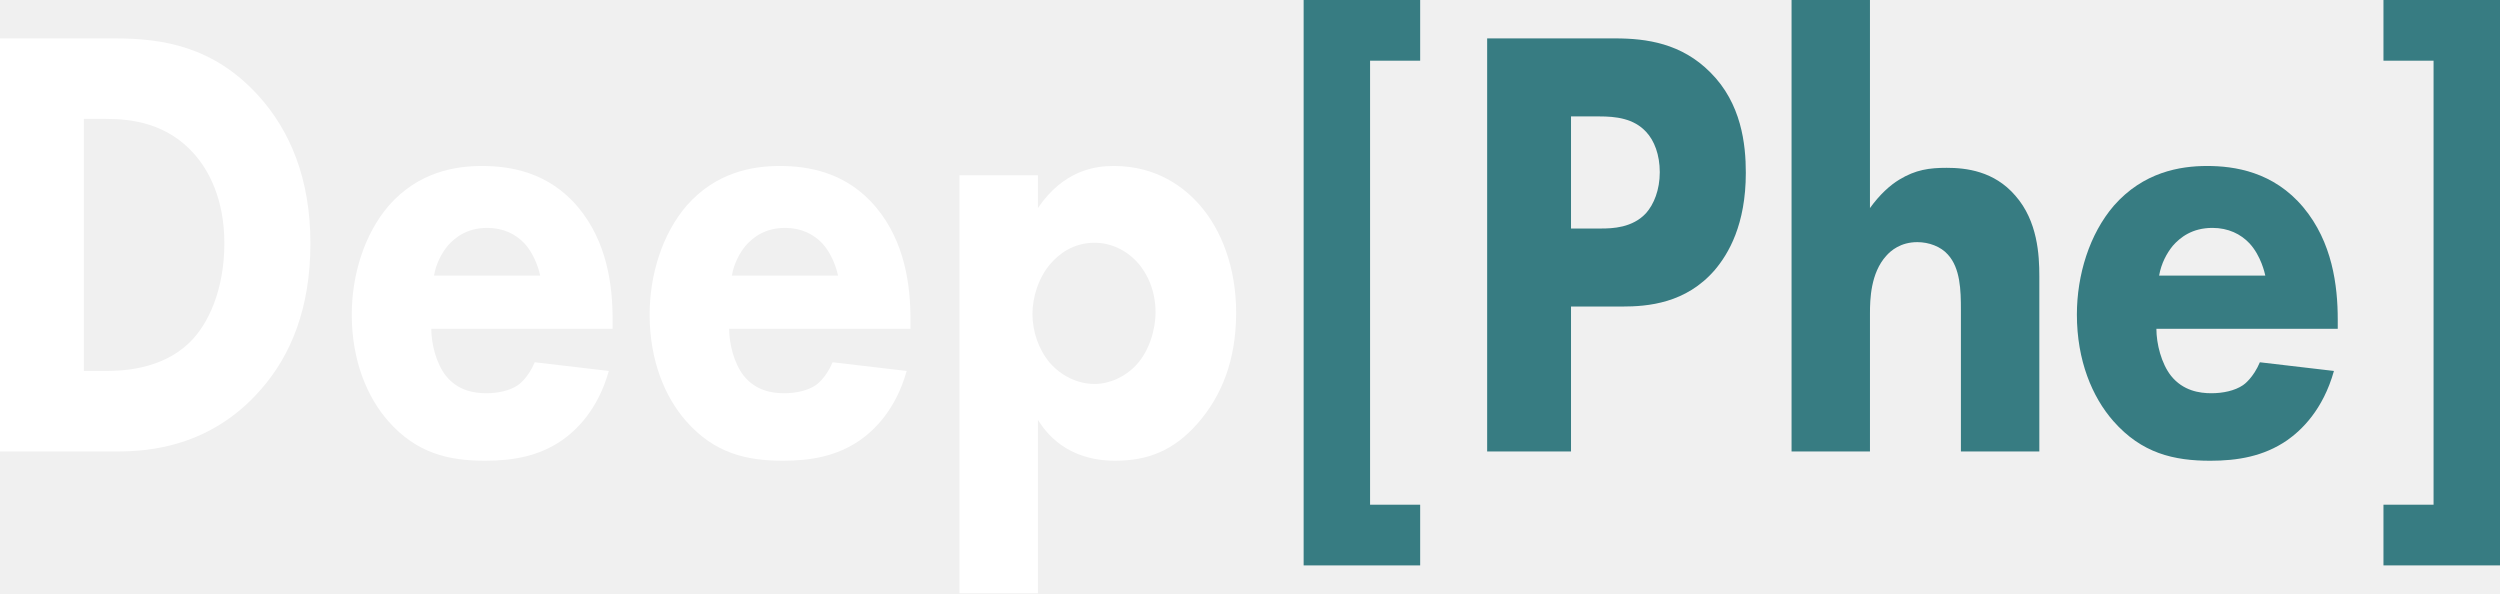
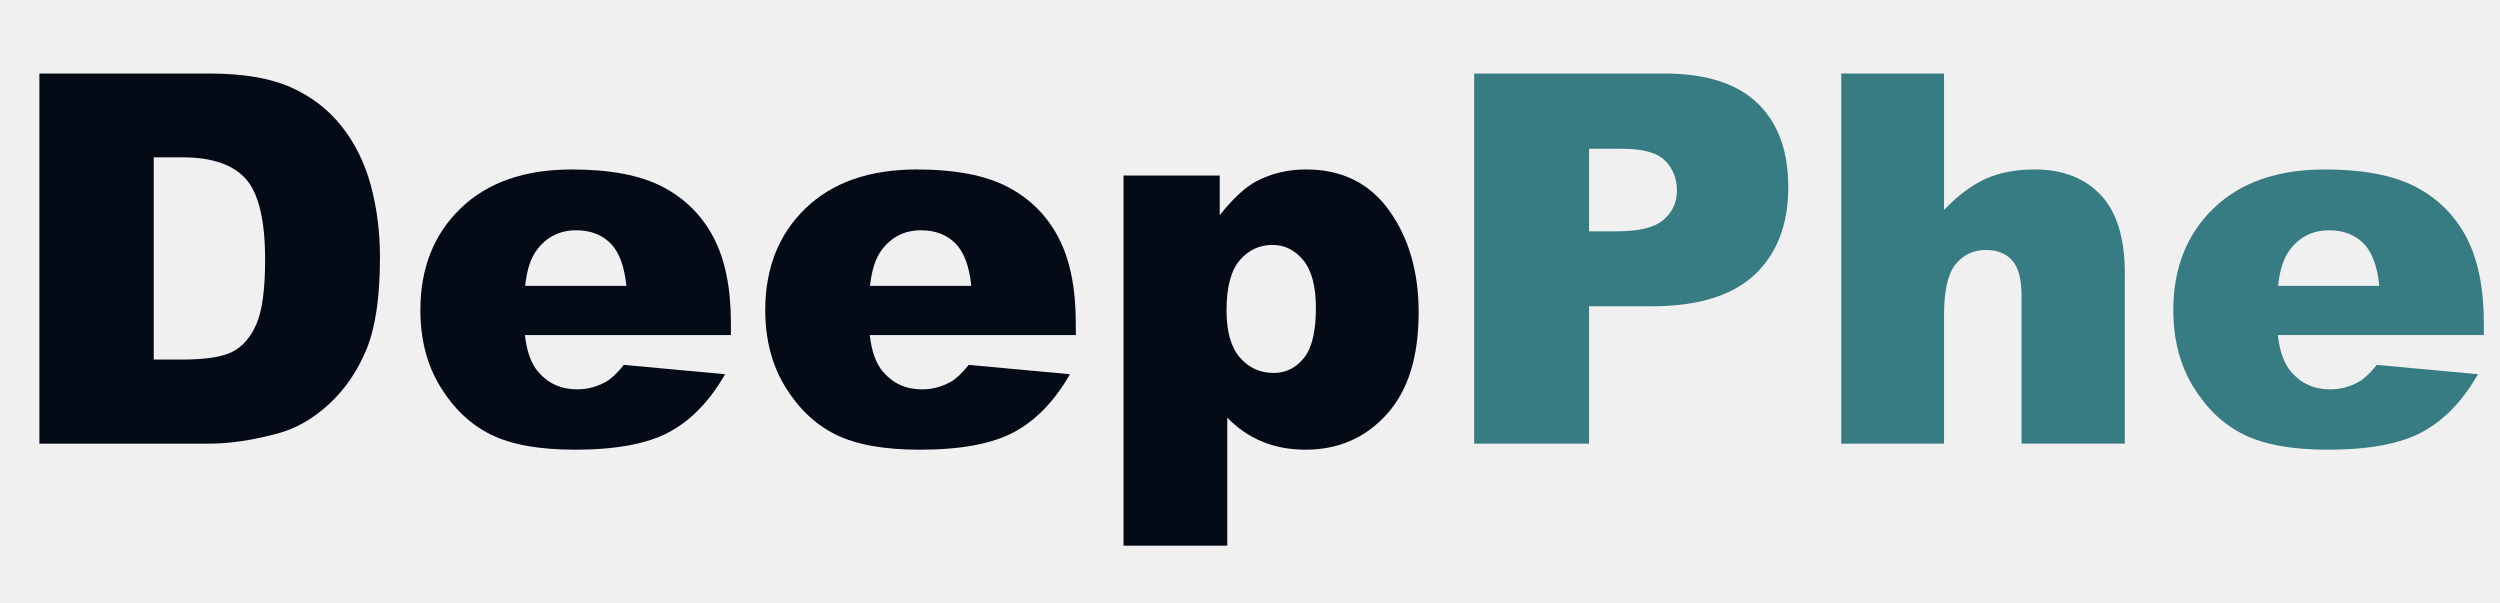
- <svg xmlns="http://www.w3.org/2000/svg" id="Layer_2" data-name="Layer 2" viewBox="0 0 419.309 99.504">
+ <svg xmlns="http://www.w3.org/2000/svg" id="Layer_2" data-name="Layer 2" viewBox="0 0 345.754 83.284">
  <defs>
    <style>
      .cls-1 {
        fill: #377c82;
      }

      .cls-2 {
-         fill: #fff;
+         fill: #040A16;
      }
    </style>
  </defs>
  <g id="Layer_1-2" data-name="Layer 1">
    <g>
-       <path class="cls-2" d="M19.272,6.44c8.038,0,16.532,1.35,24.022,9.556,5.389,5.92,8.769,14.022,8.769,24.824,0,10.906-3.288,18.8-8.312,24.513-8.403,9.66-18.907,10.387-24.022,10.387H0V6.44h19.272ZM14.066,62.216h3.745c2.923,0,9.316-.312,13.883-4.674,3.289-3.116,5.937-9.036,5.937-16.723,0-7.478-2.648-12.256-5.023-14.957-4.567-5.193-10.504-5.92-14.797-5.92h-3.745v42.274Z" />
-       <path class="cls-2" d="M102.752,55.153h-30.416c0,2.493.822,5.816,2.466,7.894,2.009,2.493,4.75,2.908,6.759,2.908,1.918,0,3.927-.415,5.297-1.35.183-.104,1.735-1.247,2.832-3.843l12.422,1.455c-1.827,6.543-5.48,9.971-7.855,11.633-3.927,2.701-8.312,3.428-12.879,3.428-6.12,0-11.508-1.247-16.258-6.647-3.562-4.051-6.12-10.179-6.12-17.865,0-6.647,2.101-13.502,6.211-18.28,4.933-5.609,11.052-6.647,15.619-6.647s11.144.935,16.167,6.959c4.841,5.816,5.754,13.087,5.754,18.8v1.558ZM90.604,46.221c-.091-.416-.731-3.324-2.649-5.401-1.461-1.558-3.562-2.596-6.211-2.596-3.38,0-5.389,1.558-6.668,3.012-1.005,1.247-1.918,2.909-2.283,4.986h17.811Z" />
-       <path class="cls-2" d="M152.711,55.153h-30.416c0,2.493.822,5.816,2.466,7.894,2.009,2.493,4.75,2.908,6.759,2.908,1.918,0,3.927-.415,5.297-1.35.183-.104,1.735-1.247,2.832-3.843l12.422,1.455c-1.827,6.543-5.48,9.971-7.855,11.633-3.927,2.701-8.312,3.428-12.879,3.428-6.12,0-11.508-1.247-16.258-6.647-3.562-4.051-6.12-10.179-6.12-17.865,0-6.647,2.101-13.502,6.211-18.28,4.933-5.609,11.052-6.647,15.619-6.647s11.144.935,16.167,6.959c4.841,5.816,5.754,13.087,5.754,18.8v1.558ZM140.563,46.221c-.091-.416-.731-3.324-2.649-5.401-1.461-1.558-3.562-2.596-6.211-2.596-3.38,0-5.389,1.558-6.668,3.012-1.005,1.247-1.918,2.909-2.283,4.986h17.811Z" />
-       <path class="cls-2" d="M174.082,99.504h-13.153V29.394h13.153v5.505c4.292-6.336,9.59-7.063,12.696-7.063,7.307,0,11.874,3.635,14.432,6.543,3.654,4.155,6.12,10.491,6.12,18.073,0,7.998-2.466,14.022-6.485,18.592-4.019,4.57-8.403,6.232-13.792,6.232-8.129,0-11.6-4.674-12.97-6.855v29.083ZM176.273,44.144c-2.101,2.389-3.105,5.712-3.105,8.517,0,2.909,1.005,5.92,2.923,8.206,1.918,2.181,4.658,3.532,7.49,3.532,2.466,0,5.115-1.143,7.033-3.22,2.101-2.285,3.197-5.816,3.197-8.829,0-3.427-1.279-6.439-3.105-8.413-1.918-2.077-4.476-3.22-7.125-3.22-3.653,0-6.028,1.973-7.307,3.428Z" />
-       <path class="cls-1" d="M229.793,10.179v74.473h8.403v10.179h-19.546V0h19.546v10.179h-8.403Z" />
-       <path class="cls-1" d="M270.893,6.44c5.298,0,11.144.831,15.984,5.712,5.207,5.193,5.938,12.049,5.938,16.827,0,8.725-2.923,13.606-5.206,16.307-4.842,5.609-11.235,6.128-15.528,6.128h-8.586v24.305h-14.065V6.44h21.464ZM263.495,38.327h5.024c1.918,0,5.297-.104,7.581-2.597,1.278-1.454,2.283-3.843,2.283-6.855,0-2.908-.913-5.297-2.283-6.751-2.102-2.285-5.115-2.597-7.855-2.597h-4.75v18.8Z" />
-       <path class="cls-1" d="M300.484,0h13.152v34.899c1.645-2.285,3.38-3.843,4.933-4.778,2.74-1.662,5.023-1.973,7.946-1.973,3.197,0,7.946.519,11.509,4.674,3.745,4.259,4.02,9.971,4.02,13.503v29.394h-13.153v-23.786c0-3.22-.091-6.959-2.192-9.244-1.188-1.35-3.196-2.077-5.114-2.077-2.832,0-4.476,1.454-5.207,2.285-2.648,2.908-2.74,7.375-2.74,9.66v23.162h-13.152V0Z" />
-       <path class="cls-1" d="M392.094,55.153h-30.416c0,2.493.821,5.816,2.466,7.894,2.01,2.493,4.75,2.908,6.759,2.908,1.918,0,3.928-.415,5.298-1.35.183-.104,1.735-1.247,2.832-3.843l12.422,1.455c-1.827,6.543-5.48,9.971-7.855,11.633-3.928,2.701-8.312,3.428-12.879,3.428-6.119,0-11.509-1.247-16.258-6.647-3.562-4.051-6.12-10.179-6.12-17.865,0-6.647,2.101-13.502,6.211-18.28,4.933-5.609,11.052-6.647,15.619-6.647s11.144.935,16.167,6.959c4.841,5.816,5.755,13.087,5.755,18.8v1.558ZM379.946,46.221c-.092-.416-.73-3.324-2.649-5.401-1.461-1.558-3.562-2.596-6.211-2.596-3.379,0-5.389,1.558-6.667,3.012-1.005,1.247-1.919,2.909-2.284,4.986h17.812Z" />
-       <path class="cls-1" d="M399.763,0h19.546v94.83h-19.546v-10.179h8.402V10.179h-8.402V0Z" />
+       <path class="cls-2" d="M5.447,10.167h23.5c4.632,0,8.374.628,11.226,1.885,2.852,1.257,5.208,3.062,7.071,5.412,1.861,2.352,3.212,5.087,4.05,8.206.838,3.12,1.257,6.425,1.257,9.917,0,5.471-.623,9.713-1.868,12.728s-2.974,5.54-5.185,7.577c-2.212,2.037-4.587,3.393-7.123,4.068-3.469.931-6.611,1.396-9.428,1.396H5.447V10.167ZM21.265,21.759v27.969h3.876c3.306,0,5.657-.367,7.054-1.1s2.49-2.013,3.282-3.841c.791-1.827,1.188-4.789,1.188-8.887,0-5.423-.886-9.136-2.654-11.139-1.77-2.001-4.702-3.003-8.799-3.003h-3.946Z" />
+       <path class="cls-2" d="M101.087,46.341h-28.493c.256,2.282.873,3.98,1.851,5.098,1.373,1.606,3.165,2.409,5.377,2.409,1.397,0,2.724-.349,3.981-1.047.768-.442,1.594-1.222,2.479-2.339l14.002,1.292c-2.142,3.725-4.726,6.396-7.752,8.014s-7.367,2.427-13.023,2.427c-4.912,0-8.776-.693-11.593-2.078-2.817-1.385-5.15-3.584-7.001-6.599s-2.776-6.559-2.776-10.632c0-5.796,1.856-10.487,5.569-14.072,3.713-3.584,8.84-5.377,15.381-5.377,5.308,0,9.498.803,12.571,2.409,3.072,1.606,5.412,3.934,7.018,6.983,1.606,3.05,2.41,7.019,2.41,11.907v1.606ZM86.631,39.532c-.279-2.747-1.019-4.714-2.218-5.901-1.199-1.187-2.775-1.781-4.731-1.781-2.258,0-4.062.896-5.412,2.688-.861,1.118-1.408,2.782-1.641,4.994h14.002Z" />
+       <path class="cls-2" d="M148.784,46.341h-28.493c.256,2.282.873,3.98,1.851,5.098,1.373,1.606,3.165,2.409,5.377,2.409,1.397,0,2.724-.349,3.981-1.047.768-.442,1.594-1.222,2.479-2.339l14.002,1.292c-2.142,3.725-4.726,6.396-7.752,8.014s-7.367,2.427-13.023,2.427c-4.912,0-8.776-.693-11.593-2.078-2.817-1.385-5.15-3.584-7.001-6.599s-2.776-6.559-2.776-10.632c0-5.796,1.856-10.487,5.569-14.072,3.713-3.584,8.84-5.377,15.381-5.377,5.308,0,9.498.803,12.571,2.409,3.072,1.606,5.412,3.934,7.018,6.983,1.606,3.05,2.41,7.019,2.41,11.907v1.606ZM134.328,39.532c-.279-2.747-1.019-4.714-2.218-5.901-1.199-1.187-2.775-1.781-4.731-1.781-2.258,0-4.062.896-5.412,2.688-.861,1.118-1.408,2.782-1.641,4.994h14.002Z" />
+       <path class="cls-2" d="M155.384,75.462V24.273h13.304v5.482c1.838-2.304,3.526-3.864,5.062-4.679,2.071-1.094,4.365-1.641,6.879-1.641,4.958,0,8.793,1.897,11.505,5.691,2.712,3.794,4.068,8.485,4.068,14.072,0,6.169-1.479,10.877-4.435,14.124-2.956,3.248-6.692,4.871-11.209,4.871-2.188,0-4.185-.373-5.988-1.117s-3.416-1.851-4.836-3.317v17.704h-14.351ZM169.63,42.919c0,2.933.616,5.11,1.851,6.53,1.233,1.42,2.793,2.13,4.679,2.13,1.653,0,3.038-.681,4.155-2.043,1.117-1.361,1.676-3.671,1.676-6.931,0-3.003-.582-5.208-1.745-6.617-1.165-1.408-2.584-2.112-4.261-2.112-1.815,0-3.329.71-4.539,2.13-1.21,1.42-1.815,3.725-1.815,6.914Z" />
+       <path class="cls-1" d="M203.884,10.167h26.294c5.727,0,10.014,1.362,12.867,4.085,2.85,2.724,4.277,6.6,4.277,11.628,0,5.167-1.555,9.207-4.662,12.116-3.107,2.91-7.852,4.365-14.229,4.365h-8.66v18.995h-15.888V10.167ZM219.771,31.99h3.875c3.051,0,5.191-.529,6.426-1.589,1.234-1.059,1.852-2.415,1.852-4.068,0-1.606-.537-2.968-1.607-4.085-1.07-1.118-3.084-1.676-6.041-1.676h-4.504v11.418Z" />
+       <path class="cls-1" d="M254.654,10.167h14.211v18.855c1.933-2.002,3.853-3.434,5.762-4.295,1.908-.861,4.167-1.292,6.774-1.292,3.863,0,6.907,1.176,9.131,3.527,2.223,2.351,3.334,5.959,3.334,10.824v23.569h-14.281v-20.392c0-2.327-.431-3.974-1.292-4.94-.861-.966-2.071-1.449-3.631-1.449-1.723,0-3.12.652-4.19,1.956s-1.606,3.643-1.606,7.018v17.808h-14.211V10.167Z" />
+       <path class="cls-1" d="M343.52,46.341h-28.493c.256,2.282.873,3.98,1.851,5.098,1.373,1.606,3.166,2.409,5.378,2.409,1.396,0,2.724-.349,3.98-1.047.768-.442,1.594-1.222,2.479-2.339l14.002,1.292c-2.142,3.725-4.726,6.396-7.751,8.014-3.026,1.618-7.368,2.427-13.024,2.427-4.912,0-8.776-.693-11.593-2.078-2.817-1.385-5.15-3.584-7.001-6.599s-2.776-6.559-2.776-10.632c0-5.796,1.856-10.487,5.569-14.072,3.713-3.584,8.84-5.377,15.382-5.377,5.308,0,9.497.803,12.57,2.409,3.072,1.606,5.412,3.934,7.019,6.983,1.605,3.05,2.409,7.019,2.409,11.907v1.606ZM329.063,39.532c-.279-2.747-1.019-4.714-2.218-5.901-1.199-1.187-2.775-1.781-4.73-1.781-2.259,0-4.062.896-5.413,2.688-.861,1.118-1.408,2.782-1.641,4.994h14.002Z" />
    </g>
  </g>
</svg>
